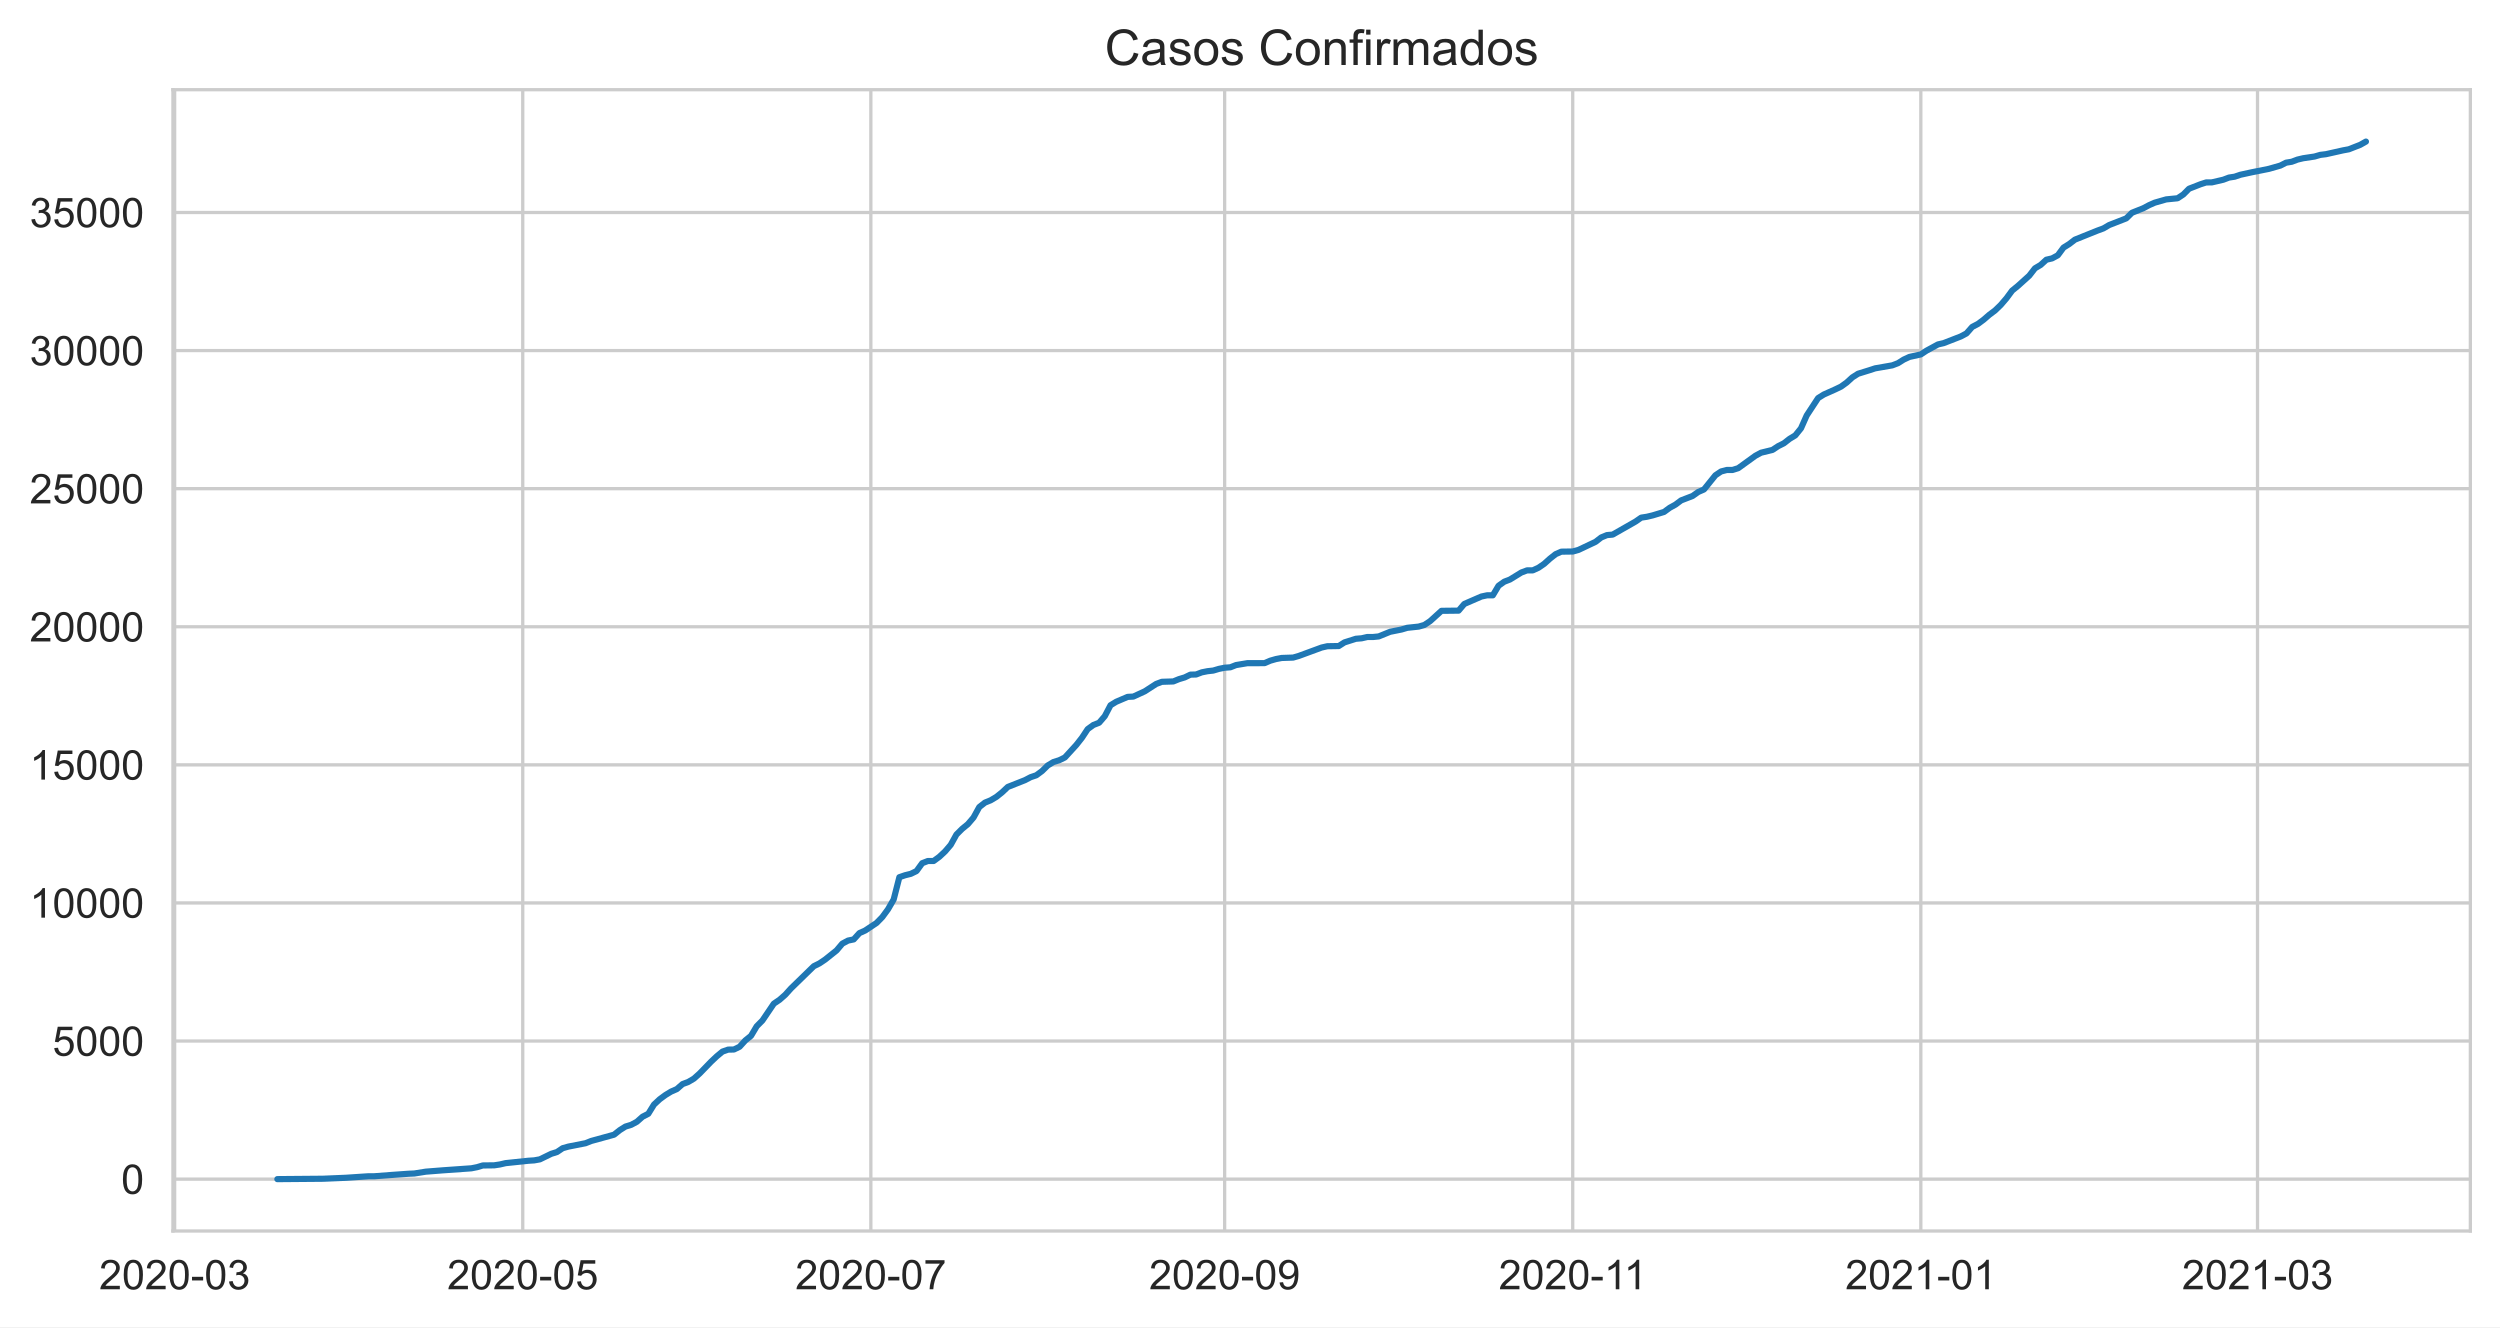
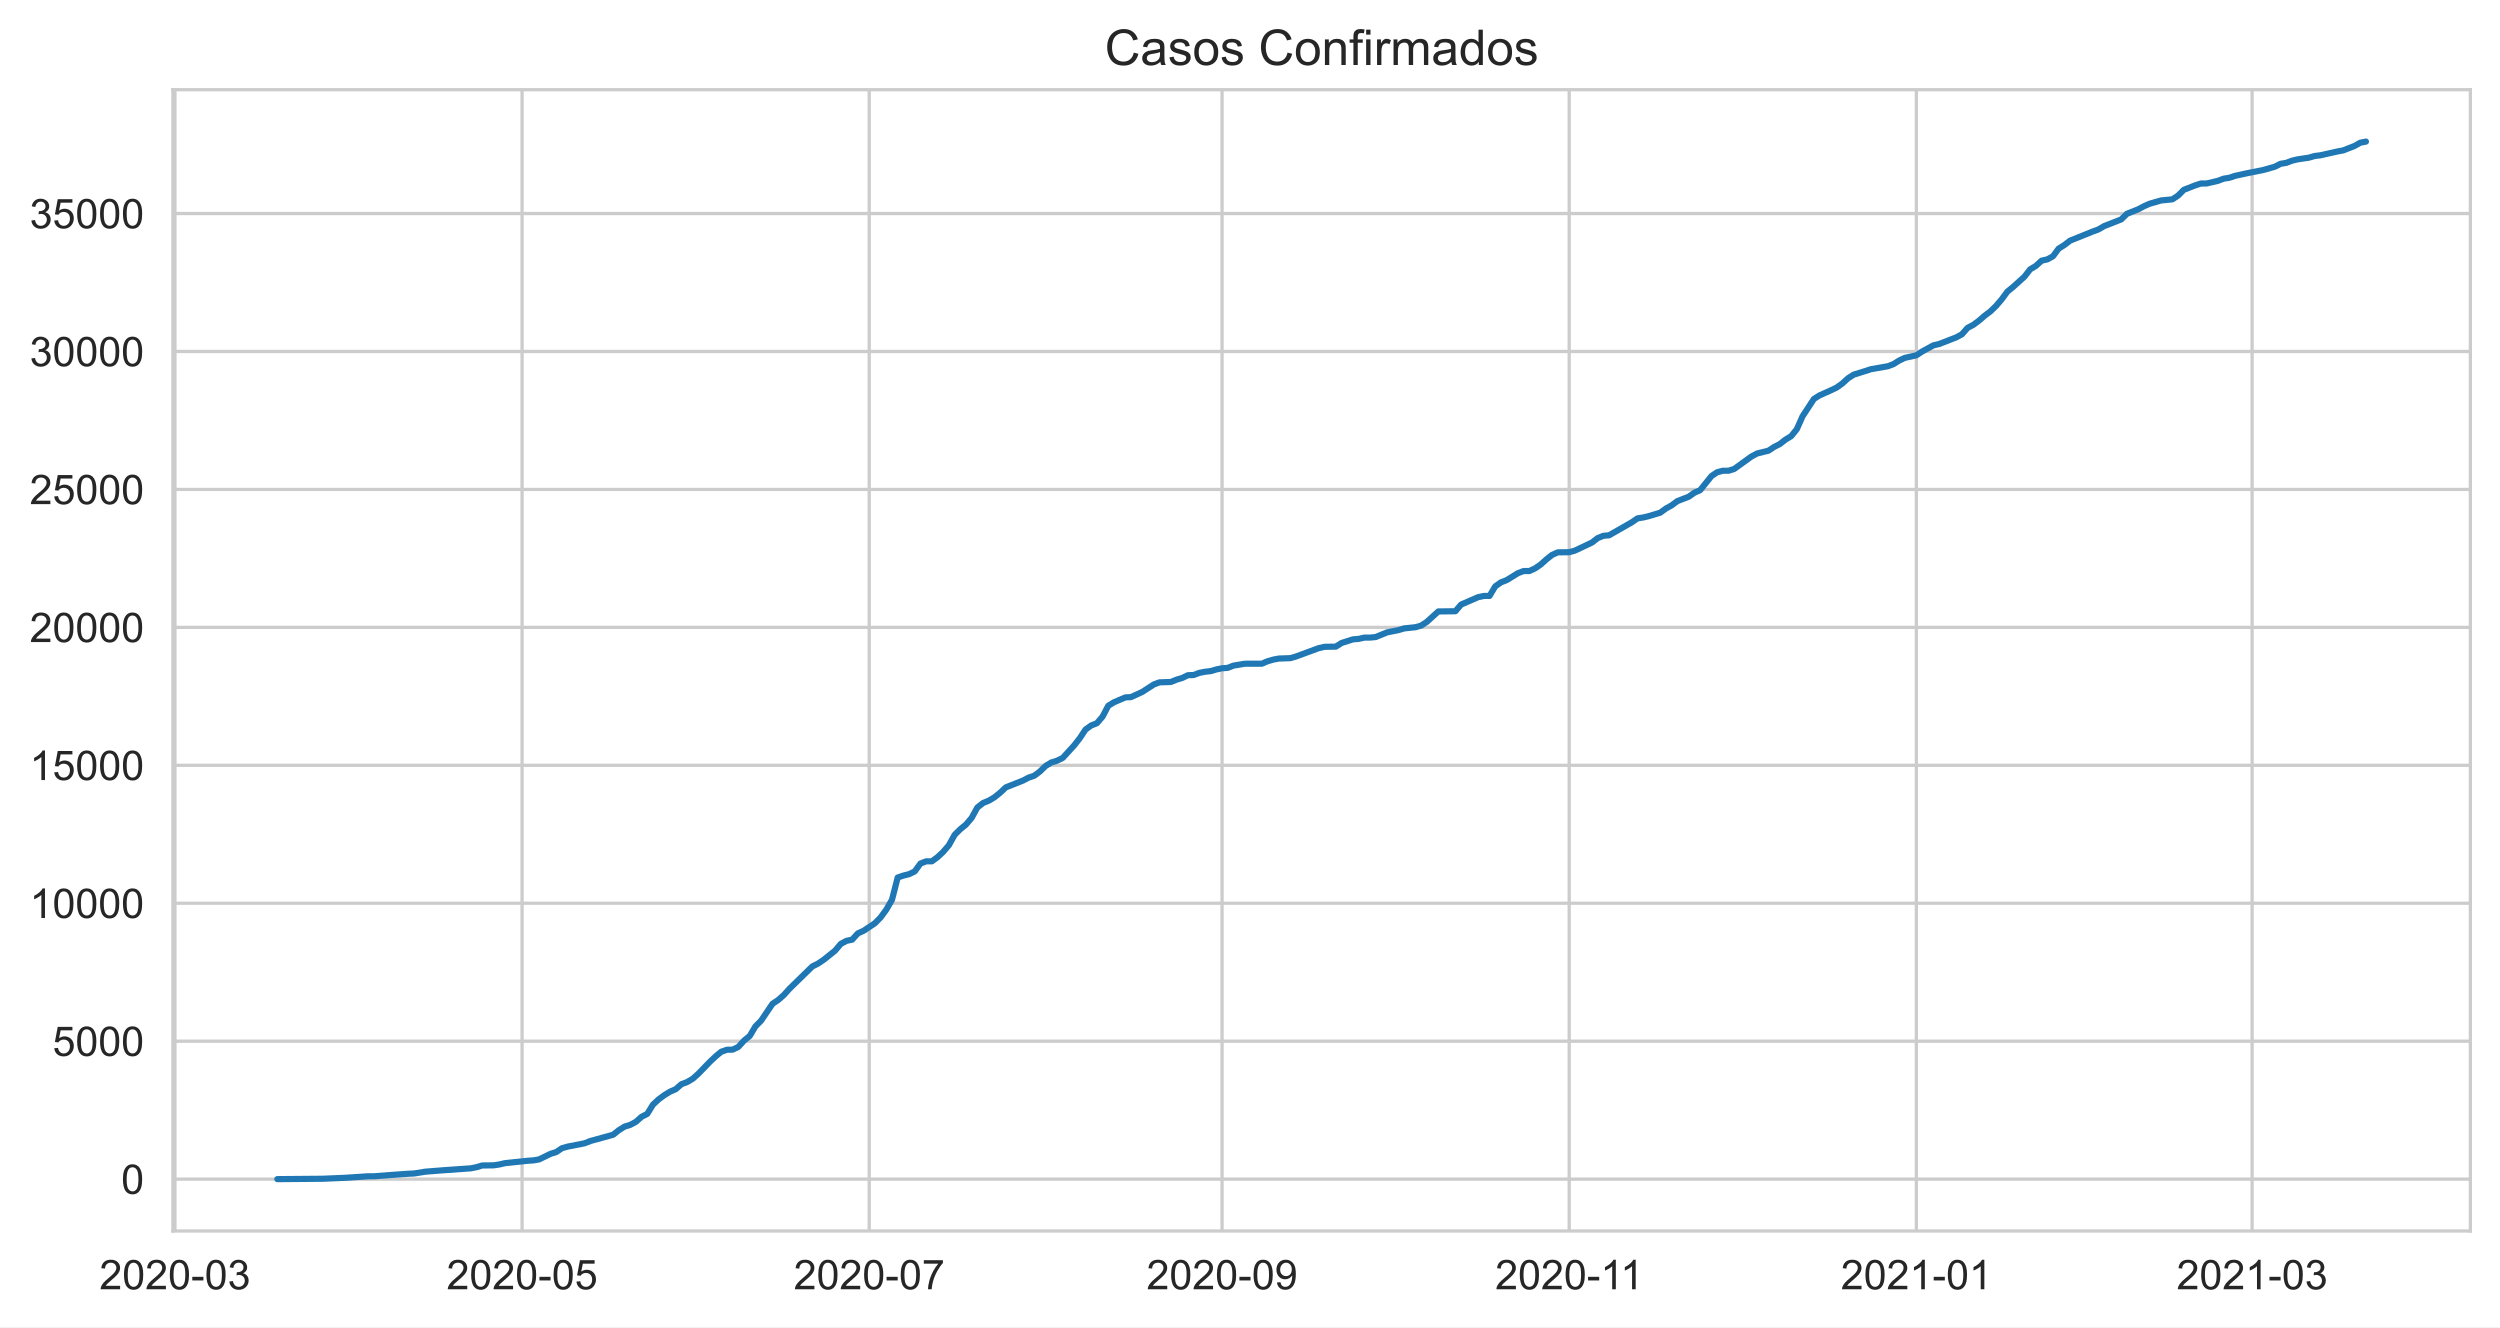
<svg xmlns="http://www.w3.org/2000/svg" xmlns:xlink="http://www.w3.org/1999/xlink" height="322.335pt" version="1.1" viewBox="0 0 607.205 322.335" width="607.205pt">
  <defs>
    <style type="text/css">*{stroke-linecap:butt;stroke-linejoin:round;}</style>
  </defs>
  <g id="figure_1">
    <g id="patch_1">
      <path d="M 0 322.335  L 607.205 322.335  L 607.205 0  L 0 0  z " style="fill:#ffffff;" />
    </g>
    <g id="axes_1">
      <g id="patch_2">
        <path d="M 42.005 298.989  L 600.005 298.989  L 600.005 21.789  L 42.005 21.789  z " style="fill:#ffffff;" />
      </g>
      <g id="matplotlib.axis_1">
        <g id="xtick_1">
          <g id="line2d_1">
-             <path clip-path="url(#paacec32a6d)" d="M 42.42 298.989  L 42.42 21.789  " style="fill:none;stroke:#cccccc;stroke-linecap:round;stroke-width:0.8;" />
+             <path clip-path="url(#p88f8eb03dc)" d="M 42.488 298.989  L 42.488 21.789  " style="fill:none;stroke:#cccccc;stroke-linecap:round;stroke-width:0.8;" />
          </g>
          <g id="text_1">
-             <g style="fill:#262626;" transform="translate(24.07283 313.1472)scale(0.1 -0.1)">
+             <g style="fill:#262626;" transform="translate(24.14081 313.1472)scale(0.1 -0.1)">
              <defs>
                <path d="M 50.344 8.453  L 50.344 0  L 3.031 0  Q 2.938 3.172 4.047 6.109  Q 5.859 10.938 9.828 15.625  Q 13.812 20.312 21.344 26.469  Q 33.016 36.031 37.109 41.625  Q 41.219 47.219 41.219 52.203  Q 41.219 57.422 37.469 61  Q 33.734 64.594 27.734 64.594  Q 21.391 64.594 17.578 60.781  Q 13.766 56.984 13.719 50.25  L 4.688 51.172  Q 5.609 61.281 11.656 66.578  Q 17.719 71.875 27.938 71.875  Q 38.234 71.875 44.234 66.156  Q 50.25 60.453 50.25 52  Q 50.25 47.703 48.484 43.547  Q 46.734 39.406 42.656 34.812  Q 38.578 30.219 29.109 22.219  Q 21.188 15.578 18.938 13.203  Q 16.703 10.844 15.234 8.453  z " id="ArialMT-50" />
                <path d="M 4.156 35.297  Q 4.156 48 6.766 55.734  Q 9.375 63.484 14.516 67.672  Q 19.672 71.875 27.484 71.875  Q 33.25 71.875 37.594 69.547  Q 41.938 67.234 44.766 62.859  Q 47.609 58.5 49.219 52.219  Q 50.828 45.953 50.828 35.297  Q 50.828 22.703 48.234 14.969  Q 45.656 7.234 40.5 3  Q 35.359 -1.219 27.484 -1.219  Q 17.141 -1.219 11.234 6.203  Q 4.156 15.141 4.156 35.297  z M 13.188 35.297  Q 13.188 17.672 17.312 11.828  Q 21.438 6 27.484 6  Q 33.547 6 37.672 11.859  Q 41.797 17.719 41.797 35.297  Q 41.797 52.984 37.672 58.781  Q 33.547 64.594 27.391 64.594  Q 21.344 64.594 17.719 59.469  Q 13.188 52.938 13.188 35.297  z " id="ArialMT-48" />
                <path d="M 3.172 21.484  L 3.172 30.328  L 30.172 30.328  L 30.172 21.484  z " id="ArialMT-45" />
                <path d="M 4.203 18.891  L 12.984 20.062  Q 14.5 12.594 18.141 9.297  Q 21.781 6 27 6  Q 33.203 6 37.469 10.297  Q 41.75 14.594 41.75 20.953  Q 41.75 27 37.797 30.922  Q 33.844 34.859 27.734 34.859  Q 25.25 34.859 21.531 33.891  L 22.516 41.609  Q 23.391 41.5 23.922 41.5  Q 29.547 41.5 34.031 44.422  Q 38.531 47.359 38.531 53.469  Q 38.531 58.297 35.25 61.469  Q 31.984 64.656 26.812 64.656  Q 21.688 64.656 18.266 61.422  Q 14.844 58.203 13.875 51.766  L 5.078 53.328  Q 6.688 62.156 12.391 67.016  Q 18.109 71.875 26.609 71.875  Q 32.469 71.875 37.391 69.359  Q 42.328 66.844 44.938 62.5  Q 47.562 58.156 47.562 53.266  Q 47.562 48.641 45.062 44.828  Q 42.578 41.016 37.703 38.766  Q 44.047 37.312 47.562 32.688  Q 51.078 28.078 51.078 21.141  Q 51.078 11.766 44.234 5.25  Q 37.406 -1.266 26.953 -1.266  Q 17.531 -1.266 11.297 4.344  Q 5.078 9.969 4.203 18.891  z " id="ArialMT-51" />
              </defs>
              <use xlink:href="#ArialMT-50" />
              <use x="55.615" xlink:href="#ArialMT-48" />
              <use x="111.23" xlink:href="#ArialMT-50" />
              <use x="166.846" xlink:href="#ArialMT-48" />
              <use x="222.461" xlink:href="#ArialMT-45" />
              <use x="255.762" xlink:href="#ArialMT-48" />
              <use x="311.377" xlink:href="#ArialMT-51" />
            </g>
          </g>
        </g>
        <g id="xtick_2">
          <g id="line2d_2">
-             <path clip-path="url(#paacec32a6d)" d="M 126.966 298.989  L 126.966 21.789  " style="fill:none;stroke:#cccccc;stroke-linecap:round;stroke-width:0.8;" />
+             <path clip-path="url(#p88f8eb03dc)" d="M 126.804 298.989  L 126.804 21.789  " style="fill:none;stroke:#cccccc;stroke-linecap:round;stroke-width:0.8;" />
          </g>
          <g id="text_2">
-             <g style="fill:#262626;" transform="translate(108.6183 313.1472)scale(0.1 -0.1)">
+             <g style="fill:#262626;" transform="translate(108.4559 313.1472)scale(0.1 -0.1)">
              <defs>
                <path d="M 4.156 18.75  L 13.375 19.531  Q 14.406 12.797 18.141 9.391  Q 21.875 6 27.156 6  Q 33.5 6 37.891 10.781  Q 42.281 15.578 42.281 23.484  Q 42.281 31 38.062 35.344  Q 33.844 39.703 27 39.703  Q 22.75 39.703 19.328 37.766  Q 15.922 35.844 13.969 32.766  L 5.719 33.844  L 12.641 70.609  L 48.25 70.609  L 48.25 62.203  L 19.672 62.203  L 15.828 42.969  Q 22.266 47.469 29.344 47.469  Q 38.719 47.469 45.156 40.969  Q 51.609 34.469 51.609 24.266  Q 51.609 14.547 45.953 7.469  Q 39.062 -1.219 27.156 -1.219  Q 17.391 -1.219 11.203 4.25  Q 5.031 9.719 4.156 18.75  z " id="ArialMT-53" />
              </defs>
              <use xlink:href="#ArialMT-50" />
              <use x="55.615" xlink:href="#ArialMT-48" />
              <use x="111.23" xlink:href="#ArialMT-50" />
              <use x="166.846" xlink:href="#ArialMT-48" />
              <use x="222.461" xlink:href="#ArialMT-45" />
              <use x="255.762" xlink:href="#ArialMT-48" />
              <use x="311.377" xlink:href="#ArialMT-53" />
            </g>
          </g>
        </g>
        <g id="xtick_3">
          <g id="line2d_3">
-             <path clip-path="url(#paacec32a6d)" d="M 211.511 298.989  L 211.511 21.789  " style="fill:none;stroke:#cccccc;stroke-linecap:round;stroke-width:0.8;" />
+             <path clip-path="url(#p88f8eb03dc)" d="M 211.119 298.989  L 211.119 21.789  " style="fill:none;stroke:#cccccc;stroke-linecap:round;stroke-width:0.8;" />
          </g>
          <g id="text_3">
-             <g style="fill:#262626;" transform="translate(193.1637 313.1472)scale(0.1 -0.1)">
+             <g style="fill:#262626;" transform="translate(192.771 313.1472)scale(0.1 -0.1)">
              <defs>
                <path d="M 4.734 62.203  L 4.734 70.656  L 51.078 70.656  L 51.078 63.812  Q 44.234 56.547 37.516 44.484  Q 30.812 32.422 27.156 19.672  Q 24.516 10.688 23.781 0  L 14.75 0  Q 14.891 8.453 18.062 20.406  Q 21.234 32.375 27.172 43.484  Q 33.109 54.594 39.797 62.203  z " id="ArialMT-55" />
              </defs>
              <use xlink:href="#ArialMT-50" />
              <use x="55.615" xlink:href="#ArialMT-48" />
              <use x="111.23" xlink:href="#ArialMT-50" />
              <use x="166.846" xlink:href="#ArialMT-48" />
              <use x="222.461" xlink:href="#ArialMT-45" />
              <use x="255.762" xlink:href="#ArialMT-48" />
              <use x="311.377" xlink:href="#ArialMT-55" />
            </g>
          </g>
        </g>
        <g id="xtick_4">
          <g id="line2d_4">
-             <path clip-path="url(#paacec32a6d)" d="M 297.443 298.989  L 297.443 21.789  " style="fill:none;stroke:#cccccc;stroke-linecap:round;stroke-width:0.8;" />
+             <path clip-path="url(#p88f8eb03dc)" d="M 296.816 298.989  L 296.816 21.789  " style="fill:none;stroke:#cccccc;stroke-linecap:round;stroke-width:0.8;" />
          </g>
          <g id="text_4">
-             <g style="fill:#262626;" transform="translate(279.0952 313.1472)scale(0.1 -0.1)">
+             <g style="fill:#262626;" transform="translate(278.4683 313.1472)scale(0.1 -0.1)">
              <defs>
                <path d="M 5.469 16.547  L 13.922 17.328  Q 14.984 11.375 18.016 8.688  Q 21.047 6 25.781 6  Q 29.828 6 32.875 7.859  Q 35.938 9.719 37.891 12.812  Q 39.844 15.922 41.156 21.188  Q 42.484 26.469 42.484 31.938  Q 42.484 32.516 42.438 33.688  Q 39.797 29.5 35.234 26.875  Q 30.672 24.266 25.344 24.266  Q 16.453 24.266 10.297 30.703  Q 4.156 37.156 4.156 47.703  Q 4.156 58.594 10.578 65.234  Q 17 71.875 26.656 71.875  Q 33.641 71.875 39.422 68.109  Q 45.219 64.359 48.219 57.391  Q 51.219 50.438 51.219 37.25  Q 51.219 23.531 48.234 15.406  Q 45.266 7.281 39.375 3.031  Q 33.5 -1.219 25.594 -1.219  Q 17.188 -1.219 11.859 3.438  Q 6.547 8.109 5.469 16.547  z M 41.453 48.141  Q 41.453 55.719 37.422 60.156  Q 33.406 64.594 27.734 64.594  Q 21.875 64.594 17.531 59.812  Q 13.188 55.031 13.188 47.406  Q 13.188 40.578 17.312 36.297  Q 21.438 32.031 27.484 32.031  Q 33.594 32.031 37.516 36.297  Q 41.453 40.578 41.453 48.141  z " id="ArialMT-57" />
              </defs>
              <use xlink:href="#ArialMT-50" />
              <use x="55.615" xlink:href="#ArialMT-48" />
              <use x="111.23" xlink:href="#ArialMT-50" />
              <use x="166.846" xlink:href="#ArialMT-48" />
              <use x="222.461" xlink:href="#ArialMT-45" />
              <use x="255.762" xlink:href="#ArialMT-48" />
              <use x="311.377" xlink:href="#ArialMT-57" />
            </g>
          </g>
        </g>
        <g id="xtick_5">
          <g id="line2d_5">
-             <path clip-path="url(#paacec32a6d)" d="M 381.988 298.989  L 381.988 21.789  " style="fill:none;stroke:#cccccc;stroke-linecap:round;stroke-width:0.8;" />
+             <path clip-path="url(#p88f8eb03dc)" d="M 381.131 298.989  L 381.131 21.789  " style="fill:none;stroke:#cccccc;stroke-linecap:round;stroke-width:0.8;" />
          </g>
          <g id="text_5">
-             <g style="fill:#262626;" transform="translate(364.0094 313.1472)scale(0.1 -0.1)">
+             <g style="fill:#262626;" transform="translate(363.1521 313.1472)scale(0.1 -0.1)">
              <defs>
                <path d="M 37.25 0  L 28.469 0  L 28.469 56  Q 25.297 52.984 20.141 49.953  Q 14.984 46.922 10.891 45.406  L 10.891 53.906  Q 18.266 57.375 23.781 62.297  Q 29.297 67.234 31.594 71.875  L 37.25 71.875  z " id="ArialMT-49" />
              </defs>
              <use xlink:href="#ArialMT-50" />
              <use x="55.615" xlink:href="#ArialMT-48" />
              <use x="111.23" xlink:href="#ArialMT-50" />
              <use x="166.846" xlink:href="#ArialMT-48" />
              <use x="222.461" xlink:href="#ArialMT-45" />
              <use x="255.762" xlink:href="#ArialMT-49" />
              <use x="304.002" xlink:href="#ArialMT-49" />
            </g>
          </g>
        </g>
        <g id="xtick_6">
          <g id="line2d_6">
-             <path clip-path="url(#paacec32a6d)" d="M 466.534 298.989  L 466.534 21.789  " style="fill:none;stroke:#cccccc;stroke-linecap:round;stroke-width:0.8;" />
+             <path clip-path="url(#p88f8eb03dc)" d="M 465.446 298.989  L 465.446 21.789  " style="fill:none;stroke:#cccccc;stroke-linecap:round;stroke-width:0.8;" />
          </g>
          <g id="text_6">
-             <g style="fill:#262626;" transform="translate(448.1861 313.1472)scale(0.1 -0.1)">
+             <g style="fill:#262626;" transform="translate(447.0984 313.1472)scale(0.1 -0.1)">
              <use xlink:href="#ArialMT-50" />
              <use x="55.615" xlink:href="#ArialMT-48" />
              <use x="111.23" xlink:href="#ArialMT-50" />
              <use x="166.846" xlink:href="#ArialMT-49" />
              <use x="222.461" xlink:href="#ArialMT-45" />
              <use x="255.762" xlink:href="#ArialMT-48" />
              <use x="311.377" xlink:href="#ArialMT-49" />
            </g>
          </g>
        </g>
        <g id="xtick_7">
          <g id="line2d_7">
-             <path clip-path="url(#paacec32a6d)" d="M 548.307 298.989  L 548.307 21.789  " style="fill:none;stroke:#cccccc;stroke-linecap:round;stroke-width:0.8;" />
+             <path clip-path="url(#p88f8eb03dc)" d="M 546.997 298.989  L 546.997 21.789  " style="fill:none;stroke:#cccccc;stroke-linecap:round;stroke-width:0.8;" />
          </g>
          <g id="text_7">
-             <g style="fill:#262626;" transform="translate(529.9596 313.1472)scale(0.1 -0.1)">
+             <g style="fill:#262626;" transform="translate(528.6491 313.1472)scale(0.1 -0.1)">
              <use xlink:href="#ArialMT-50" />
              <use x="55.615" xlink:href="#ArialMT-48" />
              <use x="111.23" xlink:href="#ArialMT-50" />
              <use x="166.846" xlink:href="#ArialMT-49" />
              <use x="222.461" xlink:href="#ArialMT-45" />
              <use x="255.762" xlink:href="#ArialMT-48" />
              <use x="311.377" xlink:href="#ArialMT-51" />
            </g>
          </g>
        </g>
      </g>
      <g id="matplotlib.axis_2">
        <g id="ytick_1">
          <g id="line2d_8">
-             <path clip-path="url(#paacec32a6d)" d="M 42.005 286.389  L 600.005 286.389  " style="fill:none;stroke:#cccccc;stroke-linecap:round;stroke-width:0.8;" />
+             <path clip-path="url(#p88f8eb03dc)" d="M 42.005 286.389  L 600.005 286.389  " style="fill:none;stroke:#cccccc;stroke-linecap:round;stroke-width:0.8;" />
          </g>
          <g id="text_8">
            <g style="fill:#262626;" transform="translate(29.44375 289.9683)scale(0.1 -0.1)">
              <use xlink:href="#ArialMT-48" />
            </g>
          </g>
        </g>
        <g id="ytick_2">
          <g id="line2d_9">
-             <path clip-path="url(#paacec32a6d)" d="M 42.005 252.849  L 600.005 252.849  " style="fill:none;stroke:#cccccc;stroke-linecap:round;stroke-width:0.8;" />
+             <path clip-path="url(#p88f8eb03dc)" d="M 42.005 252.886  L 600.005 252.886  " style="fill:none;stroke:#cccccc;stroke-linecap:round;stroke-width:0.8;" />
          </g>
          <g id="text_9">
-             <g style="fill:#262626;" transform="translate(12.76094 256.4282)scale(0.1 -0.1)">
+             <g style="fill:#262626;" transform="translate(12.76094 256.4648)scale(0.1 -0.1)">
              <use xlink:href="#ArialMT-53" />
              <use x="55.615" xlink:href="#ArialMT-48" />
              <use x="111.23" xlink:href="#ArialMT-48" />
              <use x="166.846" xlink:href="#ArialMT-48" />
            </g>
          </g>
        </g>
        <g id="ytick_3">
          <g id="line2d_10">
-             <path clip-path="url(#paacec32a6d)" d="M 42.005 219.309  L 600.005 219.309  " style="fill:none;stroke:#cccccc;stroke-linecap:round;stroke-width:0.8;" />
+             <path clip-path="url(#p88f8eb03dc)" d="M 42.005 219.382  L 600.005 219.382  " style="fill:none;stroke:#cccccc;stroke-linecap:round;stroke-width:0.8;" />
          </g>
          <g id="text_10">
-             <g style="fill:#262626;" transform="translate(7.2 222.8881)scale(0.1 -0.1)">
+             <g style="fill:#262626;" transform="translate(7.2 222.9613)scale(0.1 -0.1)">
              <use xlink:href="#ArialMT-49" />
              <use x="55.615" xlink:href="#ArialMT-48" />
              <use x="111.23" xlink:href="#ArialMT-48" />
              <use x="166.846" xlink:href="#ArialMT-48" />
              <use x="222.461" xlink:href="#ArialMT-48" />
            </g>
          </g>
        </g>
        <g id="ytick_4">
          <g id="line2d_11">
-             <path clip-path="url(#paacec32a6d)" d="M 42.005 185.769  L 600.005 185.769  " style="fill:none;stroke:#cccccc;stroke-linecap:round;stroke-width:0.8;" />
+             <path clip-path="url(#p88f8eb03dc)" d="M 42.005 185.879  L 600.005 185.879  " style="fill:none;stroke:#cccccc;stroke-linecap:round;stroke-width:0.8;" />
          </g>
          <g id="text_11">
-             <g style="fill:#262626;" transform="translate(7.2 189.3481)scale(0.1 -0.1)">
+             <g style="fill:#262626;" transform="translate(7.2 189.4578)scale(0.1 -0.1)">
              <use xlink:href="#ArialMT-49" />
              <use x="55.615" xlink:href="#ArialMT-53" />
              <use x="111.23" xlink:href="#ArialMT-48" />
              <use x="166.846" xlink:href="#ArialMT-48" />
              <use x="222.461" xlink:href="#ArialMT-48" />
            </g>
          </g>
        </g>
        <g id="ytick_5">
          <g id="line2d_12">
-             <path clip-path="url(#paacec32a6d)" d="M 42.005 152.229  L 600.005 152.229  " style="fill:none;stroke:#cccccc;stroke-linecap:round;stroke-width:0.8;" />
+             <path clip-path="url(#p88f8eb03dc)" d="M 42.005 152.375  L 600.005 152.375  " style="fill:none;stroke:#cccccc;stroke-linecap:round;stroke-width:0.8;" />
          </g>
          <g id="text_12">
-             <g style="fill:#262626;" transform="translate(7.2 155.808)scale(0.1 -0.1)">
+             <g style="fill:#262626;" transform="translate(7.2 155.9542)scale(0.1 -0.1)">
              <use xlink:href="#ArialMT-50" />
              <use x="55.615" xlink:href="#ArialMT-48" />
              <use x="111.23" xlink:href="#ArialMT-48" />
              <use x="166.846" xlink:href="#ArialMT-48" />
              <use x="222.461" xlink:href="#ArialMT-48" />
            </g>
          </g>
        </g>
        <g id="ytick_6">
          <g id="line2d_13">
-             <path clip-path="url(#paacec32a6d)" d="M 42.005 118.689  L 600.005 118.689  " style="fill:none;stroke:#cccccc;stroke-linecap:round;stroke-width:0.8;" />
+             <path clip-path="url(#p88f8eb03dc)" d="M 42.005 118.872  L 600.005 118.872  " style="fill:none;stroke:#cccccc;stroke-linecap:round;stroke-width:0.8;" />
          </g>
          <g id="text_13">
-             <g style="fill:#262626;" transform="translate(7.2 122.2679)scale(0.1 -0.1)">
+             <g style="fill:#262626;" transform="translate(7.2 122.4507)scale(0.1 -0.1)">
              <use xlink:href="#ArialMT-50" />
              <use x="55.615" xlink:href="#ArialMT-53" />
              <use x="111.23" xlink:href="#ArialMT-48" />
              <use x="166.846" xlink:href="#ArialMT-48" />
              <use x="222.461" xlink:href="#ArialMT-48" />
            </g>
          </g>
        </g>
        <g id="ytick_7">
          <g id="line2d_14">
-             <path clip-path="url(#paacec32a6d)" d="M 42.005 85.149  L 600.005 85.149  " style="fill:none;stroke:#cccccc;stroke-linecap:round;stroke-width:0.8;" />
+             <path clip-path="url(#p88f8eb03dc)" d="M 42.005 85.368  L 600.005 85.368  " style="fill:none;stroke:#cccccc;stroke-linecap:round;stroke-width:0.8;" />
          </g>
          <g id="text_14">
-             <g style="fill:#262626;" transform="translate(7.2 88.72783)scale(0.1 -0.1)">
+             <g style="fill:#262626;" transform="translate(7.2 88.94722)scale(0.1 -0.1)">
              <use xlink:href="#ArialMT-51" />
              <use x="55.615" xlink:href="#ArialMT-48" />
              <use x="111.23" xlink:href="#ArialMT-48" />
              <use x="166.846" xlink:href="#ArialMT-48" />
              <use x="222.461" xlink:href="#ArialMT-48" />
            </g>
          </g>
        </g>
        <g id="ytick_8">
          <g id="line2d_15">
-             <path clip-path="url(#paacec32a6d)" d="M 42.005 51.609  L 600.005 51.609  " style="fill:none;stroke:#cccccc;stroke-linecap:round;stroke-width:0.8;" />
+             <path clip-path="url(#p88f8eb03dc)" d="M 42.005 51.865  L 600.005 51.865  " style="fill:none;stroke:#cccccc;stroke-linecap:round;stroke-width:0.8;" />
          </g>
          <g id="text_15">
-             <g style="fill:#262626;" transform="translate(7.2 55.18776)scale(0.1 -0.1)">
+             <g style="fill:#262626;" transform="translate(7.2 55.44371)scale(0.1 -0.1)">
              <use xlink:href="#ArialMT-51" />
              <use x="55.615" xlink:href="#ArialMT-53" />
              <use x="111.23" xlink:href="#ArialMT-48" />
              <use x="166.846" xlink:href="#ArialMT-48" />
              <use x="222.461" xlink:href="#ArialMT-48" />
            </g>
          </g>
        </g>
      </g>
      <g id="line2d_16">
-         <path clip-path="url(#paacec32a6d)" d="M 67.368 286.389  L 78.456 286.295  L 84 286.061  L 89.544 285.692  L 90.93 285.692  L 95.088 285.376  L 99.246 285.081  L 100.632 285.021  L 103.404 284.578  L 107.562 284.25  L 114.492 283.76  L 115.878 283.485  L 117.264 283.069  L 120.036 283.035  L 121.422 282.827  L 122.808 282.505  L 128.352 281.922  L 129.738 281.835  L 131.124 281.586  L 133.896 280.238  L 135.282 279.809  L 136.668 278.876  L 138.054 278.487  L 142.212 277.669  L 143.598 277.119  L 149.142 275.596  L 150.528 274.496  L 151.914 273.624  L 153.3 273.201  L 154.686 272.457  L 156.072 271.229  L 157.458 270.518  L 158.844 268.278  L 160.23 266.99  L 161.616 265.97  L 163.002 265.125  L 164.388 264.521  L 165.774 263.307  L 167.16 262.791  L 168.546 261.972  L 169.932 260.725  L 172.704 257.867  L 174.09 256.559  L 175.476 255.412  L 176.862 254.929  L 178.248 254.909  L 179.634 254.238  L 181.02 252.708  L 182.406 251.588  L 183.792 249.261  L 185.178 247.859  L 187.95 243.767  L 189.336 242.834  L 190.722 241.613  L 192.108 240.077  L 197.651 234.677  L 199.037 233.986  L 200.423 233.054  L 203.195 230.834  L 204.581 229.197  L 205.967 228.452  L 207.353 228.164  L 208.739 226.634  L 210.125 226.011  L 212.897 224.173  L 214.283 222.757  L 215.669 220.872  L 217.055 218.471  L 218.441 213.057  L 219.827 212.581  L 221.213 212.239  L 222.599 211.568  L 223.985 209.656  L 225.371 209.12  L 226.757 209.12  L 228.143 208.107  L 229.529 206.812  L 230.915 205.196  L 232.301 202.693  L 233.687 201.312  L 235.073 200.178  L 236.459 198.555  L 237.845 196.026  L 239.231 194.939  L 240.617 194.376  L 242.003 193.55  L 243.389 192.444  L 244.775 191.136  L 248.933 189.492  L 250.319 188.768  L 251.705 188.298  L 253.091 187.272  L 254.477 185.917  L 255.863 185.085  L 257.249 184.656  L 258.635 183.978  L 261.407 180.946  L 262.793 179.182  L 264.179 177.089  L 265.565 176.083  L 266.951 175.546  L 268.337 173.936  L 269.723 171.293  L 271.109 170.448  L 273.881 169.261  L 275.267 169.187  L 278.039 167.912  L 280.811 166.121  L 282.197 165.598  L 284.969 165.511  L 286.355 164.947  L 287.741 164.532  L 289.127 163.861  L 290.513 163.821  L 291.899 163.297  L 293.285 163.022  L 294.671 162.868  L 296.057 162.459  L 297.443 162.177  L 298.829 162.076  L 300.215 161.533  L 302.987 161.07  L 307.145 161.064  L 308.531 160.467  L 309.917 160.071  L 311.303 159.809  L 314.075 159.715  L 315.461 159.313  L 321.005 157.274  L 322.391 156.958  L 325.163 156.911  L 326.549 156.026  L 329.321 155.147  L 330.707 155.033  L 332.093 154.718  L 333.479 154.718  L 334.865 154.577  L 337.637 153.45  L 340.409 152.893  L 341.795 152.484  L 344.567 152.189  L 345.953 151.793  L 347.339 150.874  L 350.111 148.359  L 354.268 148.312  L 355.654 146.688  L 359.812 144.884  L 361.198 144.589  L 362.584 144.589  L 363.97 142.268  L 365.356 141.288  L 366.742 140.752  L 369.514 139.048  L 370.9 138.531  L 372.286 138.531  L 373.672 137.894  L 375.058 136.942  L 376.444 135.694  L 377.83 134.6  L 379.216 133.99  L 381.988 133.95  L 383.374 133.567  L 387.532 131.602  L 388.918 130.535  L 390.304 129.965  L 391.69 129.844  L 397.234 126.685  L 398.62 125.726  L 400.006 125.511  L 401.392 125.182  L 404.164 124.344  L 405.55 123.331  L 406.936 122.566  L 408.322 121.533  L 411.094 120.467  L 412.48 119.487  L 413.866 118.884  L 416.638 115.442  L 418.024 114.51  L 419.41 114.148  L 420.796 114.148  L 422.182 113.712  L 426.34 110.706  L 427.726 109.955  L 430.498 109.278  L 431.884 108.365  L 433.27 107.668  L 434.656 106.588  L 436.042 105.749  L 437.428 104.032  L 438.814 100.913  L 441.586 96.687  L 442.972 95.821  L 445.744 94.58  L 447.13 93.916  L 448.516 92.924  L 449.902 91.662  L 451.288 90.777  L 454.06 89.918  L 455.446 89.462  L 459.604 88.738  L 460.99 88.208  L 462.376 87.336  L 463.762 86.692  L 466.534 86.081  L 467.92 85.169  L 470.692 83.66  L 472.078 83.338  L 476.236 81.721  L 477.622 80.983  L 479.008 79.407  L 480.394 78.682  L 481.78 77.656  L 483.166 76.455  L 484.552 75.416  L 485.938 74.081  L 487.324 72.464  L 488.71 70.586  L 490.096 69.459  L 492.868 66.957  L 494.254 65.172  L 495.64 64.347  L 497.026 63.08  L 498.412 62.758  L 499.798 62.013  L 501.184 60.141  L 502.57 59.276  L 503.956 58.21  L 509.499 55.982  L 510.885 55.473  L 512.271 54.661  L 516.429 53.038  L 517.815 51.676  L 520.587 50.569  L 521.973 49.831  L 523.359 49.221  L 526.131 48.429  L 528.903 48.154  L 530.289 47.235  L 531.675 45.84  L 534.447 44.76  L 535.833 44.311  L 537.219 44.297  L 539.991 43.653  L 541.377 43.13  L 542.763 42.915  L 544.149 42.446  L 546.921 41.842  L 551.079 41.01  L 553.851 40.219  L 555.237 39.514  L 556.623 39.286  L 558.009 38.763  L 559.395 38.434  L 562.167 38.018  L 563.553 37.616  L 564.939 37.448  L 569.097 36.516  L 570.483 36.261  L 573.255 35.174  L 574.641 34.389  L 574.641 34.389  " style="fill:none;stroke:#1f77b4;stroke-linecap:round;stroke-width:1.5;" />
+         <path clip-path="url(#p88f8eb03dc)" d="M 67.368 286.389  L 78.426 286.296  L 83.955 286.061  L 89.484 285.693  L 90.866 285.693  L 95.013 285.378  L 99.159 285.083  L 100.541 285.022  L 103.306 284.58  L 107.453 284.252  L 114.364 283.763  L 115.746 283.488  L 117.128 283.073  L 119.892 283.039  L 121.275 282.831  L 122.657 282.51  L 128.186 281.927  L 129.568 281.84  L 130.95 281.592  L 133.715 280.245  L 135.097 279.816  L 136.479 278.885  L 137.861 278.496  L 142.008 277.678  L 143.39 277.129  L 148.919 275.608  L 150.301 274.509  L 151.683 273.638  L 153.066 273.216  L 154.448 272.472  L 155.83 271.246  L 157.212 270.536  L 158.594 268.297  L 159.977 267.011  L 161.359 265.992  L 162.741 265.148  L 164.123 264.545  L 165.506 263.332  L 166.888 262.816  L 168.27 261.999  L 169.652 260.752  L 172.417 257.898  L 173.799 256.591  L 175.181 255.446  L 176.563 254.963  L 177.945 254.943  L 179.328 254.273  L 180.71 252.745  L 182.092 251.626  L 183.474 249.301  L 184.857 247.901  L 187.621 243.813  L 189.003 242.882  L 190.385 241.662  L 191.768 240.128  L 197.296 234.734  L 198.679 234.043  L 200.061 233.112  L 202.825 230.894  L 204.208 229.259  L 205.59 228.515  L 206.972 228.227  L 208.354 226.7  L 209.736 226.076  L 212.501 224.24  L 213.883 222.827  L 215.265 220.944  L 216.647 218.545  L 218.03 213.137  L 219.412 212.662  L 220.794 212.32  L 222.176 211.65  L 223.559 209.74  L 224.941 209.204  L 226.323 209.204  L 227.705 208.192  L 229.087 206.899  L 230.47 205.284  L 231.852 202.785  L 233.234 201.404  L 234.616 200.272  L 235.998 198.65  L 237.381 196.124  L 238.763 195.039  L 240.145 194.476  L 241.527 193.652  L 242.91 192.546  L 244.292 191.239  L 248.438 189.598  L 249.821 188.874  L 251.203 188.405  L 252.585 187.38  L 253.967 186.026  L 255.349 185.195  L 256.732 184.767  L 258.114 184.09  L 260.878 181.061  L 262.261 179.299  L 263.643 177.208  L 265.025 176.203  L 266.407 175.667  L 267.789 174.059  L 269.172 171.419  L 270.554 170.574  L 273.318 169.388  L 274.701 169.315  L 277.465 168.042  L 280.229 166.252  L 281.612 165.73  L 284.376 165.643  L 285.758 165.08  L 287.14 164.664  L 288.523 163.994  L 289.905 163.954  L 291.287 163.431  L 292.669 163.157  L 294.052 163.003  L 295.434 162.594  L 296.816 162.312  L 298.198 162.212  L 299.58 161.669  L 302.345 161.207  L 306.491 161.2  L 307.874 160.604  L 309.256 160.208  L 310.638 159.947  L 313.403 159.853  L 314.785 159.451  L 320.314 157.414  L 321.696 157.099  L 324.46 157.052  L 325.842 156.168  L 328.607 155.29  L 329.989 155.176  L 331.371 154.861  L 332.754 154.861  L 334.136 154.721  L 336.9 153.595  L 339.665 153.039  L 341.047 152.63  L 343.811 152.335  L 345.193 151.94  L 346.576 151.022  L 349.34 148.509  L 353.487 148.462  L 354.869 146.841  L 359.016 145.038  L 360.398 144.743  L 361.78 144.743  L 363.162 142.425  L 364.544 141.446  L 365.927 140.91  L 368.691 139.208  L 370.073 138.693  L 371.456 138.693  L 372.838 138.056  L 374.22 137.104  L 375.602 135.858  L 376.984 134.766  L 378.367 134.156  L 381.131 134.116  L 382.513 133.734  L 386.66 131.771  L 388.042 130.705  L 389.424 130.136  L 390.807 130.015  L 396.335 126.859  L 397.718 125.901  L 399.1 125.686  L 400.482 125.358  L 403.246 124.521  L 404.629 123.509  L 406.011 122.745  L 407.393 121.713  L 410.158 120.648  L 411.54 119.669  L 412.922 119.066  L 415.686 115.629  L 417.069 114.697  L 418.451 114.335  L 419.833 114.335  L 421.215 113.9  L 425.362 110.898  L 426.744 110.148  L 429.509 109.471  L 430.891 108.559  L 432.273 107.863  L 433.655 106.784  L 435.037 105.946  L 436.42 104.231  L 437.802 101.115  L 440.566 96.894  L 441.948 96.029  L 444.713 94.79  L 446.095 94.126  L 447.477 93.134  L 448.86 91.875  L 450.242 90.99  L 453.006 90.133  L 454.388 89.677  L 458.535 88.953  L 459.917 88.424  L 461.299 87.553  L 462.682 86.909  L 465.446 86.3  L 466.828 85.388  L 469.593 83.881  L 470.975 83.559  L 475.122 81.944  L 476.504 81.207  L 477.886 79.633  L 479.268 78.909  L 480.65 77.884  L 482.033 76.684  L 483.415 75.646  L 484.797 74.312  L 486.179 72.697  L 487.562 70.821  L 488.944 69.695  L 491.708 67.196  L 493.09 65.414  L 494.473 64.589  L 495.855 63.323  L 497.237 63.001  L 498.619 62.258  L 500.001 60.388  L 501.384 59.524  L 502.766 58.458  L 508.295 56.234  L 509.677 55.724  L 511.059 54.914  L 515.206 53.292  L 516.588 51.932  L 519.352 50.826  L 520.735 50.089  L 522.117 49.479  L 524.881 48.689  L 527.646 48.414  L 529.028 47.496  L 530.41 46.102  L 533.175 45.023  L 534.557 44.574  L 535.939 44.561  L 538.703 43.918  L 540.086 43.395  L 541.468 43.181  L 542.85 42.712  L 545.615 42.109  L 549.761 41.278  L 552.526 40.487  L 553.908 39.783  L 555.29 39.556  L 556.672 39.033  L 558.054 38.705  L 560.819 38.289  L 562.201 37.887  L 563.583 37.72  L 567.73 36.788  L 569.112 36.534  L 571.877 35.448  L 573.259 34.664  L 574.641 34.389  L 574.641 34.389  " style="fill:none;stroke:#1f77b4;stroke-linecap:round;stroke-width:1.5;" />
      </g>
      <g id="patch_3">
        <path d="M 42.005 298.989  L 42.005 21.789  " style="fill:none;stroke:#cccccc;stroke-linecap:square;stroke-linejoin:miter;stroke-width:0.8;" />
      </g>
      <g id="patch_4">
        <path d="M 600.005 298.989  L 600.005 21.789  " style="fill:none;stroke:#cccccc;stroke-linecap:square;stroke-linejoin:miter;stroke-width:0.8;" />
      </g>
      <g id="patch_5">
        <path d="M 42.005 298.989  L 600.005 298.989  " style="fill:none;stroke:#cccccc;stroke-linecap:square;stroke-linejoin:miter;stroke-width:0.8;" />
      </g>
      <g id="patch_6">
        <path d="M 42.005 21.789  L 600.005 21.789  " style="fill:none;stroke:#cccccc;stroke-linecap:square;stroke-linejoin:miter;stroke-width:0.8;" />
      </g>
      <g id="text_16">
        <g style="fill:#262626;" transform="translate(268.32 15.78937)scale(0.12 -0.12)">
          <defs>
            <path d="M 58.797 25.094  L 68.266 22.703  Q 65.281 11.031 57.547 4.906  Q 49.812 -1.219 38.625 -1.219  Q 27.047 -1.219 19.797 3.484  Q 12.547 8.203 8.766 17.141  Q 4.984 26.078 4.984 36.328  Q 4.984 47.516 9.25 55.828  Q 13.531 64.156 21.406 68.469  Q 29.297 72.797 38.766 72.797  Q 49.516 72.797 56.828 67.328  Q 64.156 61.859 67.047 51.953  L 57.719 49.75  Q 55.219 57.562 50.484 61.125  Q 45.75 64.703 38.578 64.703  Q 30.328 64.703 24.781 60.734  Q 19.234 56.781 16.984 50.109  Q 14.75 43.453 14.75 36.375  Q 14.75 27.25 17.406 20.438  Q 20.062 13.625 25.672 10.25  Q 31.297 6.891 37.844 6.891  Q 45.797 6.891 51.312 11.469  Q 56.844 16.062 58.797 25.094  z " id="ArialMT-67" />
            <path d="M 40.438 6.391  Q 35.547 2.25 31.031 0.531  Q 26.516 -1.172 21.344 -1.172  Q 12.797 -1.172 8.203 3  Q 3.609 7.172 3.609 13.672  Q 3.609 17.484 5.344 20.625  Q 7.078 23.781 9.891 25.688  Q 12.703 27.594 16.219 28.562  Q 18.797 29.25 24.031 29.891  Q 34.672 31.156 39.703 32.906  Q 39.75 34.719 39.75 35.203  Q 39.75 40.578 37.25 42.781  Q 33.891 45.75 27.25 45.75  Q 21.047 45.75 18.094 43.578  Q 15.141 41.406 13.719 35.891  L 5.125 37.062  Q 6.297 42.578 8.984 45.969  Q 11.672 49.359 16.75 51.188  Q 21.828 53.031 28.516 53.031  Q 35.156 53.031 39.297 51.469  Q 43.453 49.906 45.406 47.531  Q 47.359 45.172 48.141 41.547  Q 48.578 39.312 48.578 33.453  L 48.578 21.734  Q 48.578 9.469 49.141 6.219  Q 49.703 2.984 51.375 0  L 42.188 0  Q 40.828 2.734 40.438 6.391  z M 39.703 26.031  Q 34.906 24.078 25.344 22.703  Q 19.922 21.922 17.672 20.938  Q 15.438 19.969 14.203 18.094  Q 12.984 16.219 12.984 13.922  Q 12.984 10.406 15.641 8.062  Q 18.312 5.719 23.438 5.719  Q 28.516 5.719 32.469 7.938  Q 36.422 10.156 38.281 14.016  Q 39.703 17 39.703 22.797  z " id="ArialMT-97" />
            <path d="M 3.078 15.484  L 11.766 16.844  Q 12.5 11.625 15.844 8.844  Q 19.188 6.062 25.203 6.062  Q 31.25 6.062 34.172 8.516  Q 37.109 10.984 37.109 14.312  Q 37.109 17.281 34.516 19  Q 32.719 20.172 25.531 21.969  Q 15.875 24.422 12.141 26.203  Q 8.406 27.984 6.469 31.125  Q 4.547 34.281 4.547 38.094  Q 4.547 41.547 6.125 44.5  Q 7.719 47.469 10.453 49.422  Q 12.5 50.922 16.031 51.969  Q 19.578 53.031 23.641 53.031  Q 29.734 53.031 34.344 51.266  Q 38.969 49.516 41.156 46.5  Q 43.359 43.5 44.188 38.484  L 35.594 37.312  Q 35.016 41.312 32.203 43.547  Q 29.391 45.797 24.266 45.797  Q 18.219 45.797 15.625 43.797  Q 13.031 41.797 13.031 39.109  Q 13.031 37.406 14.109 36.031  Q 15.188 34.625 17.484 33.688  Q 18.797 33.203 25.25 31.453  Q 34.578 28.953 38.25 27.359  Q 41.938 25.781 44.031 22.75  Q 46.141 19.734 46.141 15.234  Q 46.141 10.844 43.578 6.953  Q 41.016 3.078 36.172 0.953  Q 31.344 -1.172 25.25 -1.172  Q 15.141 -1.172 9.844 3.031  Q 4.547 7.234 3.078 15.484  z " id="ArialMT-115" />
            <path d="M 3.328 25.922  Q 3.328 40.328 11.328 47.266  Q 18.016 53.031 27.641 53.031  Q 38.328 53.031 45.109 46.016  Q 51.906 39.016 51.906 26.656  Q 51.906 16.656 48.906 10.906  Q 45.906 5.172 40.156 2  Q 34.422 -1.172 27.641 -1.172  Q 16.75 -1.172 10.031 5.812  Q 3.328 12.797 3.328 25.922  z M 12.359 25.922  Q 12.359 15.969 16.703 11.016  Q 21.047 6.062 27.641 6.062  Q 34.188 6.062 38.531 11.031  Q 42.875 16.016 42.875 26.219  Q 42.875 35.844 38.5 40.797  Q 34.125 45.75 27.641 45.75  Q 21.047 45.75 16.703 40.812  Q 12.359 35.891 12.359 25.922  z " id="ArialMT-111" />
            <path id="ArialMT-32" />
            <path d="M 6.594 0  L 6.594 51.859  L 14.5 51.859  L 14.5 44.484  Q 20.219 53.031 31 53.031  Q 35.688 53.031 39.625 51.344  Q 43.562 49.656 45.516 46.922  Q 47.469 44.188 48.25 40.438  Q 48.734 37.984 48.734 31.891  L 48.734 0  L 39.938 0  L 39.938 31.547  Q 39.938 36.922 38.906 39.578  Q 37.891 42.234 35.281 43.812  Q 32.672 45.406 29.156 45.406  Q 23.531 45.406 19.453 41.844  Q 15.375 38.281 15.375 28.328  L 15.375 0  z " id="ArialMT-110" />
            <path d="M 8.688 0  L 8.688 45.016  L 0.922 45.016  L 0.922 51.859  L 8.688 51.859  L 8.688 57.375  Q 8.688 62.594 9.625 65.141  Q 10.891 68.562 14.078 70.672  Q 17.281 72.797 23.047 72.797  Q 26.766 72.797 31.25 71.922  L 29.938 64.266  Q 27.203 64.75 24.75 64.75  Q 20.75 64.75 19.094 63.031  Q 17.438 61.328 17.438 56.641  L 17.438 51.859  L 27.547 51.859  L 27.547 45.016  L 17.438 45.016  L 17.438 0  z " id="ArialMT-102" />
            <path d="M 6.641 61.469  L 6.641 71.578  L 15.438 71.578  L 15.438 61.469  z M 6.641 0  L 6.641 51.859  L 15.438 51.859  L 15.438 0  z " id="ArialMT-105" />
            <path d="M 6.5 0  L 6.5 51.859  L 14.406 51.859  L 14.406 44  Q 17.438 49.516 20 51.266  Q 22.562 53.031 25.641 53.031  Q 30.078 53.031 34.672 50.203  L 31.641 42.047  Q 28.422 43.953 25.203 43.953  Q 22.312 43.953 20.016 42.219  Q 17.719 40.484 16.75 37.406  Q 15.281 32.719 15.281 27.156  L 15.281 0  z " id="ArialMT-114" />
            <path d="M 6.594 0  L 6.594 51.859  L 14.453 51.859  L 14.453 44.578  Q 16.891 48.391 20.938 50.703  Q 25 53.031 30.172 53.031  Q 35.938 53.031 39.625 50.641  Q 43.312 48.25 44.828 43.953  Q 50.984 53.031 60.844 53.031  Q 68.562 53.031 72.703 48.75  Q 76.859 44.484 76.859 35.594  L 76.859 0  L 68.109 0  L 68.109 32.672  Q 68.109 37.938 67.25 40.25  Q 66.406 42.578 64.156 43.984  Q 61.922 45.406 58.891 45.406  Q 53.422 45.406 49.797 41.766  Q 46.188 38.141 46.188 30.125  L 46.188 0  L 37.406 0  L 37.406 33.688  Q 37.406 39.547 35.25 42.469  Q 33.109 45.406 28.219 45.406  Q 24.516 45.406 21.359 43.453  Q 18.219 41.5 16.797 37.734  Q 15.375 33.984 15.375 26.906  L 15.375 0  z " id="ArialMT-109" />
            <path d="M 40.234 0  L 40.234 6.547  Q 35.297 -1.172 25.734 -1.172  Q 19.531 -1.172 14.328 2.25  Q 9.125 5.672 6.266 11.797  Q 3.422 17.922 3.422 25.875  Q 3.422 33.641 6 39.969  Q 8.594 46.297 13.766 49.656  Q 18.953 53.031 25.344 53.031  Q 30.031 53.031 33.688 51.047  Q 37.359 49.078 39.656 45.906  L 39.656 71.578  L 48.391 71.578  L 48.391 0  z M 12.453 25.875  Q 12.453 15.922 16.641 10.984  Q 20.844 6.062 26.562 6.062  Q 32.328 6.062 36.344 10.766  Q 40.375 15.484 40.375 25.141  Q 40.375 35.797 36.266 40.766  Q 32.172 45.75 26.172 45.75  Q 20.312 45.75 16.375 40.969  Q 12.453 36.188 12.453 25.875  z " id="ArialMT-100" />
          </defs>
          <use xlink:href="#ArialMT-67" />
          <use x="72.217" xlink:href="#ArialMT-97" />
          <use x="127.832" xlink:href="#ArialMT-115" />
          <use x="177.832" xlink:href="#ArialMT-111" />
          <use x="233.447" xlink:href="#ArialMT-115" />
          <use x="283.447" xlink:href="#ArialMT-32" />
          <use x="311.23" xlink:href="#ArialMT-67" />
          <use x="383.447" xlink:href="#ArialMT-111" />
          <use x="439.062" xlink:href="#ArialMT-110" />
          <use x="494.678" xlink:href="#ArialMT-102" />
          <use x="522.461" xlink:href="#ArialMT-105" />
          <use x="544.678" xlink:href="#ArialMT-114" />
          <use x="577.979" xlink:href="#ArialMT-109" />
          <use x="661.279" xlink:href="#ArialMT-97" />
          <use x="716.895" xlink:href="#ArialMT-100" />
          <use x="772.51" xlink:href="#ArialMT-111" />
          <use x="828.125" xlink:href="#ArialMT-115" />
        </g>
      </g>
    </g>
  </g>
  <defs>
-     <clipPath id="paacec32a6d">
+     <clipPath id="p88f8eb03dc">
      <rect height="277.2" width="558" x="42.005" y="21.789" />
    </clipPath>
  </defs>
</svg>
